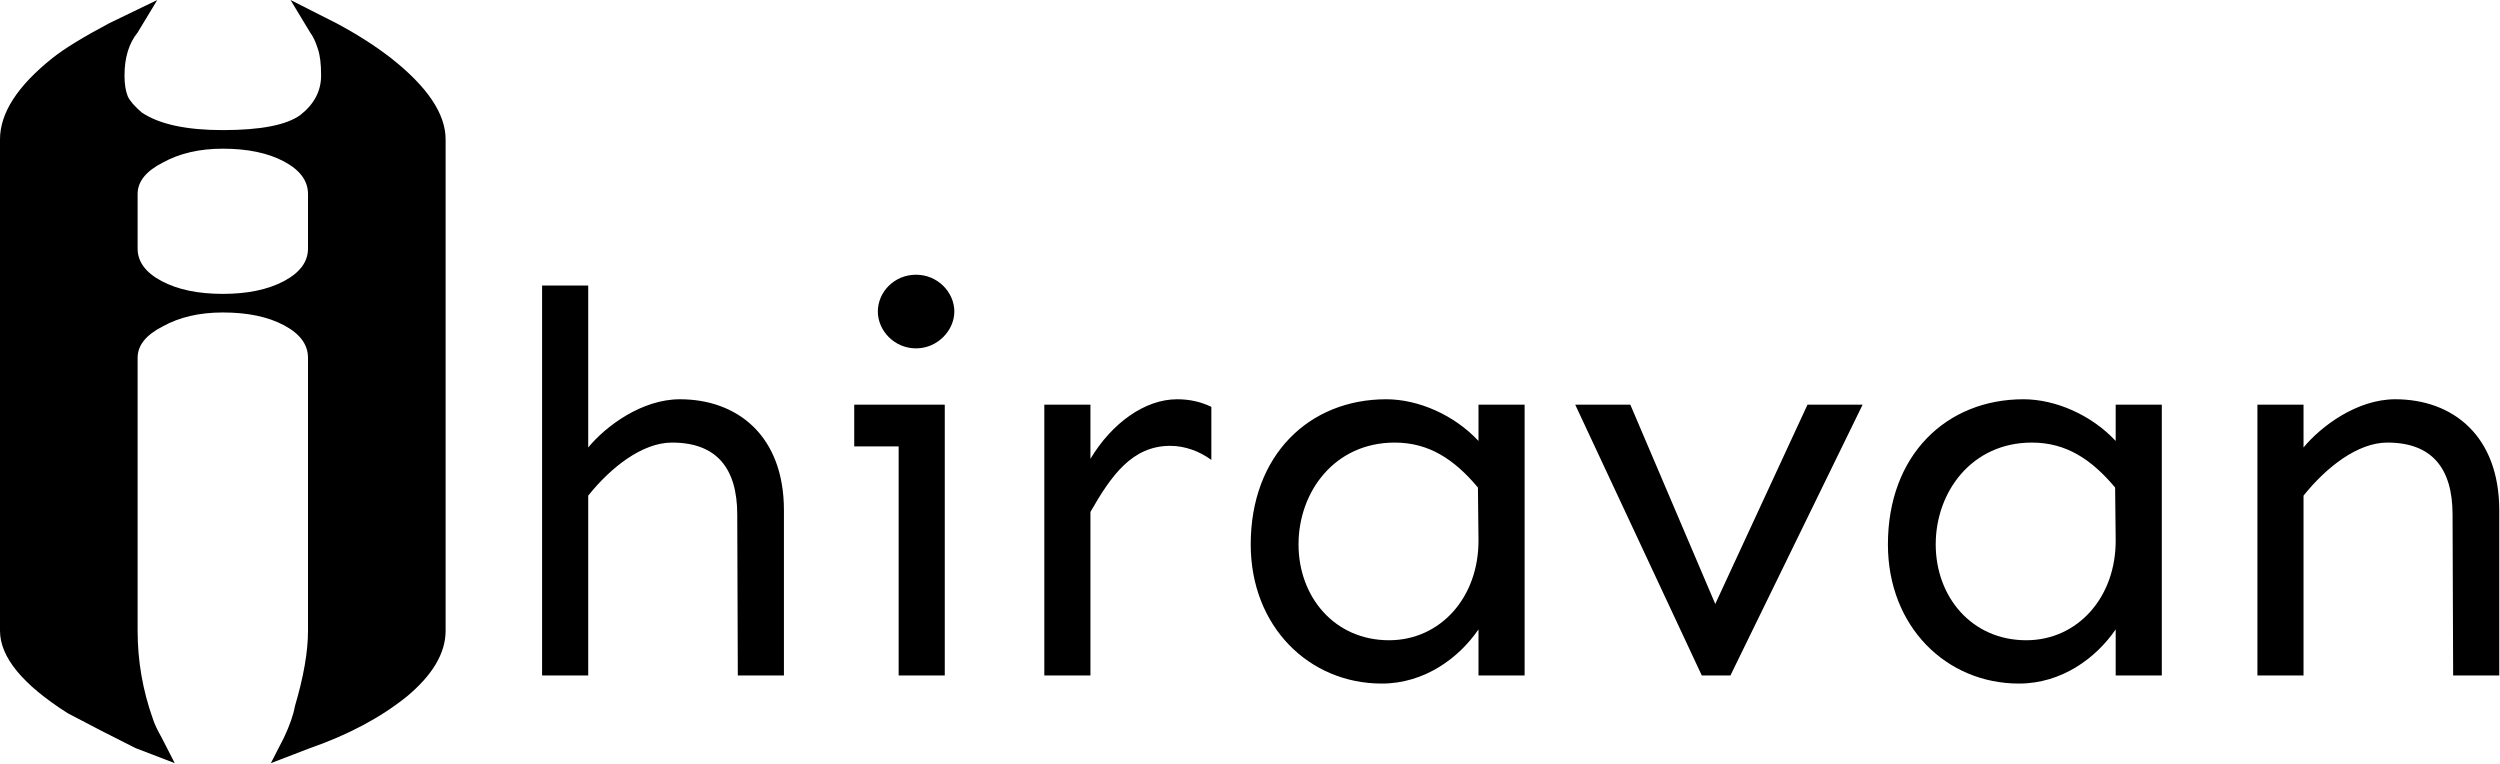
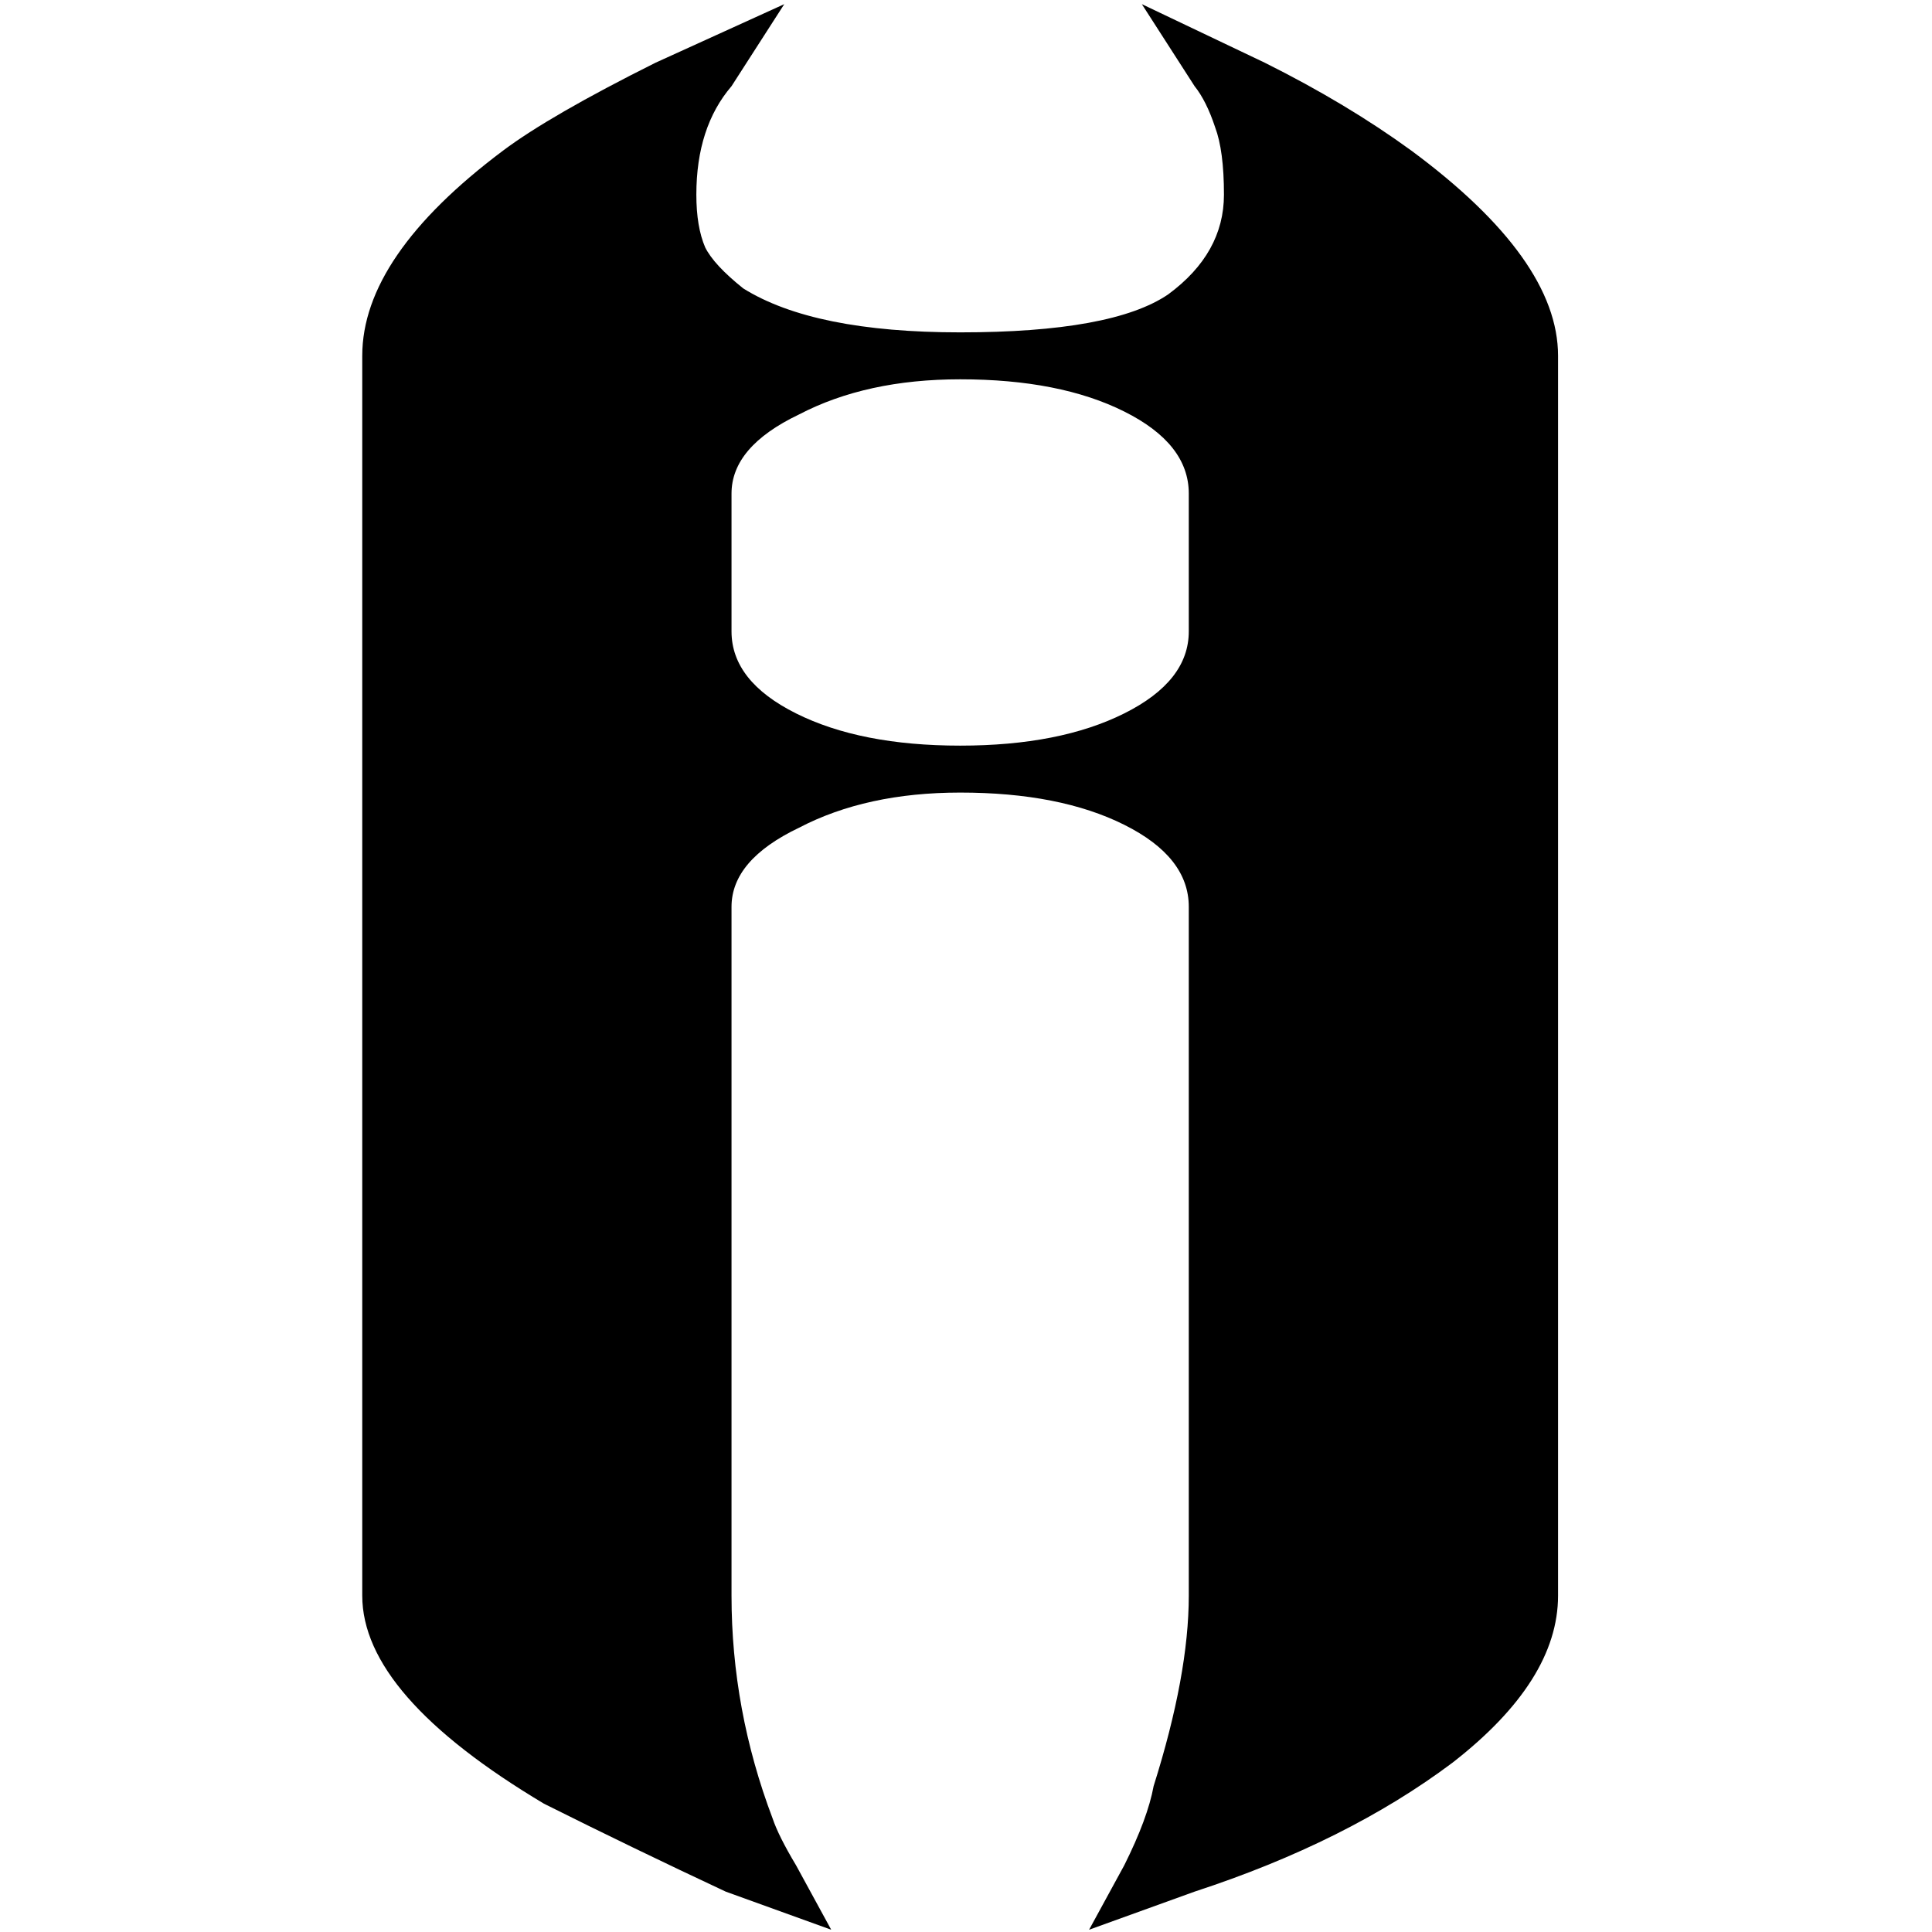
- <svg xmlns="http://www.w3.org/2000/svg" viewBox="0 0 1425 435" width="1425" height="435">
-   <path id="A " fill-rule="evenodd" class="shp1" d="M254 79.45L254 359.52C254 372.32 246.53 384.9 231.59 397.26C216.65 409.18 198.39 418.89 176.8 426.39L154.39 435L161.86 420.43C165.18 413.37 167.26 407.41 168.09 402.56C173.07 385.78 175.56 371.44 175.56 359.52L175.56 203.93C175.56 196.42 170.99 190.24 161.86 185.39C152.73 180.53 141.11 178.11 127 178.11C113.72 178.11 102.31 180.75 92.76 186.05C83.21 190.91 78.44 196.86 78.44 203.93L78.44 359.52C78.44 376.74 81.35 393.51 87.16 409.84C87.99 412.49 89.65 416.02 92.14 420.43L99.61 435L77.2 426.39C63.92 419.77 51.05 413.15 38.6 406.53C12.87 390.2 0 374.53 0 359.52L0 79.45C0 64.44 9.96 49 29.88 33.11C36.52 27.81 47.31 21.19 62.25 13.24L89.65 0L78.44 18.54C73.46 24.72 70.97 32.88 70.97 43.04C70.97 47.89 71.59 51.86 72.84 54.95C74.08 57.6 76.78 60.69 80.93 64.22C90.89 70.84 106.25 74.16 127 74.16C148.58 74.16 163.32 71.29 171.2 65.55C179.09 59.37 183.03 51.86 183.03 43.04C183.03 36.42 182.41 31.34 181.16 27.81C179.92 23.84 178.46 20.75 176.8 18.54L165.6 0L191.75 13.24C203.37 19.42 213.74 26.04 222.87 33.11C243.62 49.44 254 64.89 254 79.45ZM127 84.75C113.72 84.75 102.31 87.4 92.76 92.69C83.21 97.55 78.44 103.51 78.44 110.57L78.44 141.69C78.44 149.19 83.01 155.37 92.14 160.23C101.27 165.08 112.89 167.51 127 167.51C141.11 167.51 152.73 165.08 161.86 160.23C170.99 155.37 175.56 149.19 175.56 141.69L175.56 110.57C175.56 103.07 170.99 96.89 161.86 92.03C152.73 87.18 141.11 84.75 127 84.75Z" />
-   <path id="hiravan  " fill-rule="evenodd" class="shp0" d="M446.84 290.86L446.84 385L420.55 385L420.23 293.33C420.23 266.78 408.37 252.27 383.04 252.27C366.05 252.27 348.1 266.47 335.28 282.52L335.28 385L308.99 385L308.99 162.76L335.28 162.76L335.28 255.05C345.22 243.01 365.73 227.58 387.53 227.58C420.23 227.58 446.84 248.26 446.84 290.86ZM500.37 177.58C500.37 166.47 509.67 156.59 522.17 156.59C534.35 156.59 543.97 166.47 543.97 177.58C543.97 188.38 534.35 198.57 522.17 198.57C509.67 198.57 500.37 188.38 500.37 177.58ZM538.52 385L512.23 385L512.23 254.44L486.91 254.44L486.91 230.67L538.52 230.67L538.52 385ZM690.47 231.9L690.47 262.15C683.74 257.21 675.4 254.13 667.07 254.13C645.27 254.13 633.41 271.1 621.55 291.78L621.55 385L595.26 385L595.26 230.67L621.55 230.67L621.55 261.53C633.73 241.16 652.64 227.58 670.92 227.58C678.29 227.58 684.7 229.12 690.47 231.9ZM842.74 251.35L842.74 230.67L869.03 230.67L869.03 385L842.74 385L842.74 358.76C831.52 375.12 811.97 389.63 787.6 389.63C746.25 389.63 712.91 357.22 712.91 310.3C712.91 259.37 746.25 227.58 790.17 227.58C808.44 227.58 828.96 236.53 842.74 251.35ZM740.16 310.3C740.16 340.24 760.67 364.94 791.77 364.94C820.94 364.94 843.06 340.55 842.74 307.53L842.42 277.89C828.96 261.84 814.53 252.27 794.98 252.27C760.67 252.27 740.16 280.36 740.16 310.3ZM970.01 385L897.88 230.67L929.29 230.67L977.7 344.26L1030.27 230.67L1061.69 230.67L986.35 385L970.01 385ZM1205.94 251.35L1205.94 230.67L1232.23 230.67L1232.23 385L1205.94 385L1205.94 358.76C1194.72 375.12 1175.17 389.63 1150.81 389.63C1109.45 389.63 1076.11 357.22 1076.11 310.3C1076.11 259.37 1109.45 227.58 1153.37 227.58C1171.64 227.58 1192.16 236.53 1205.94 251.35ZM1103.36 310.3C1103.36 340.24 1123.88 364.94 1154.97 364.94C1184.15 364.94 1206.26 340.55 1205.94 307.53L1205.62 277.89C1192.16 261.84 1177.73 252.27 1158.18 252.27C1123.88 252.27 1103.36 280.36 1103.36 310.3ZM1424.57 290.86L1424.57 385L1398.29 385L1397.96 293.33C1397.96 266.78 1386.1 252.27 1360.78 252.27C1343.79 252.27 1325.84 266.47 1313.01 282.52L1313.01 385L1286.73 385L1286.73 230.67L1313.01 230.67L1313.01 255.05C1322.95 243.01 1343.47 227.58 1365.27 227.58C1397.96 227.58 1424.57 248.26 1424.57 290.86Z" />
+ <svg xmlns="http://www.w3.org/2000/svg" viewBox="0 0 256 256" width="256" height="256">
+   <style>
+ 		tspan { white-space:pre }
+ 	</style>
+   <path id="A " fill="currentColor" d="M206.45 47.15L206.45 211.43Q206.45 222.69 192.47 233.56Q178.49 244.05 158.29 250.65L144.31 255.7L148.97 247.16Q152.08 240.94 152.86 236.67Q157.52 221.91 157.52 211.43L157.52 120.16Q157.52 113.56 148.97 109.29Q140.43 105.02 127.23 105.02Q114.8 105.02 105.87 109.68Q96.93 113.95 96.93 120.16L96.93 211.43Q96.93 226.57 102.37 240.94Q103.15 243.27 105.48 247.16L110.14 255.7L96.16 250.65Q83.73 244.83 72.08 239Q48 224.63 48 211.43L48 47.15Q48 33.95 66.64 19.97Q72.85 15.31 86.84 8.32L103.92 0.55L96.93 11.42Q92.27 16.86 92.27 25.79Q92.27 30.06 93.44 32.78Q94.6 35.11 98.49 38.22Q107.81 44.04 127.23 44.04Q147.42 44.04 154.8 39Q162.18 33.56 162.18 25.79Q162.18 19.97 161.01 16.86Q159.85 13.36 158.29 11.42L151.3 0.55L167.61 8.32Q178.49 13.75 187.03 19.97Q206.45 34.34 206.45 47.15ZM127.23 50.26Q114.8 50.26 105.87 54.92Q96.93 59.19 96.93 65.4L96.93 83.66Q96.93 90.26 105.48 94.53Q114.02 98.8 127.23 98.8Q140.43 98.8 148.97 94.53Q157.52 90.26 157.52 83.66L157.52 65.4Q157.52 58.8 148.97 54.53Q140.43 50.26 127.23 50.26Z" />
</svg>
